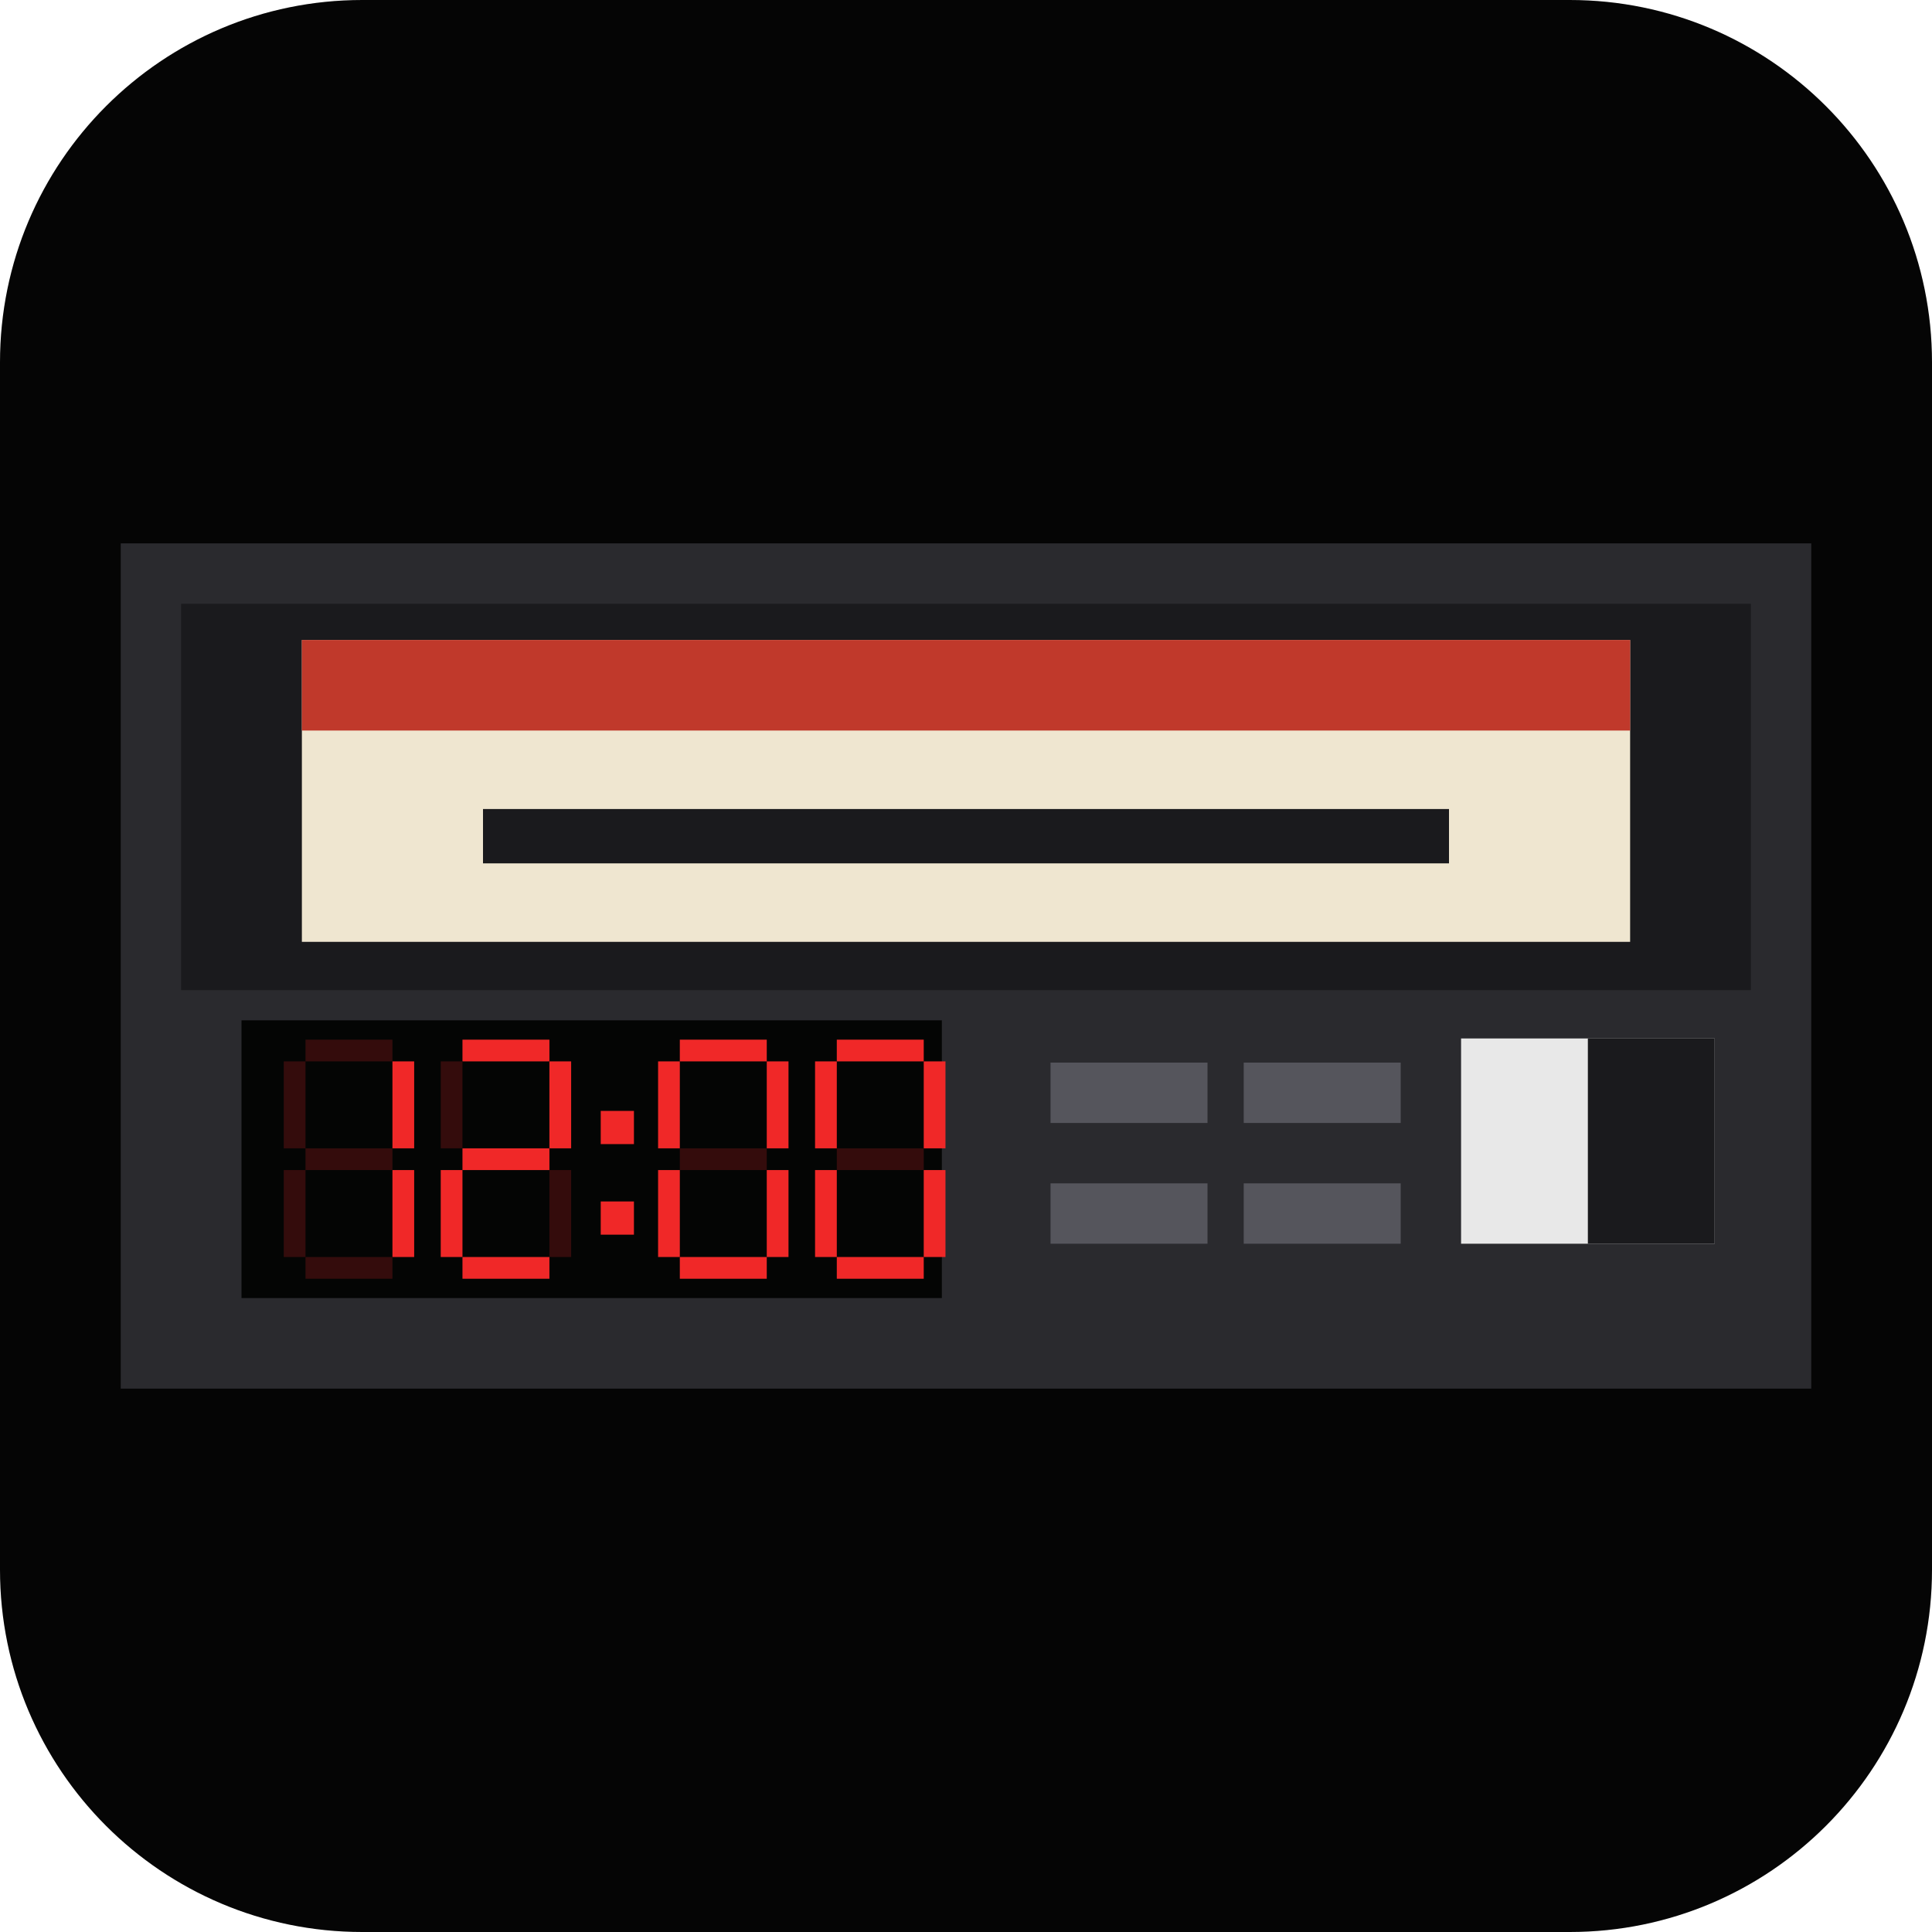
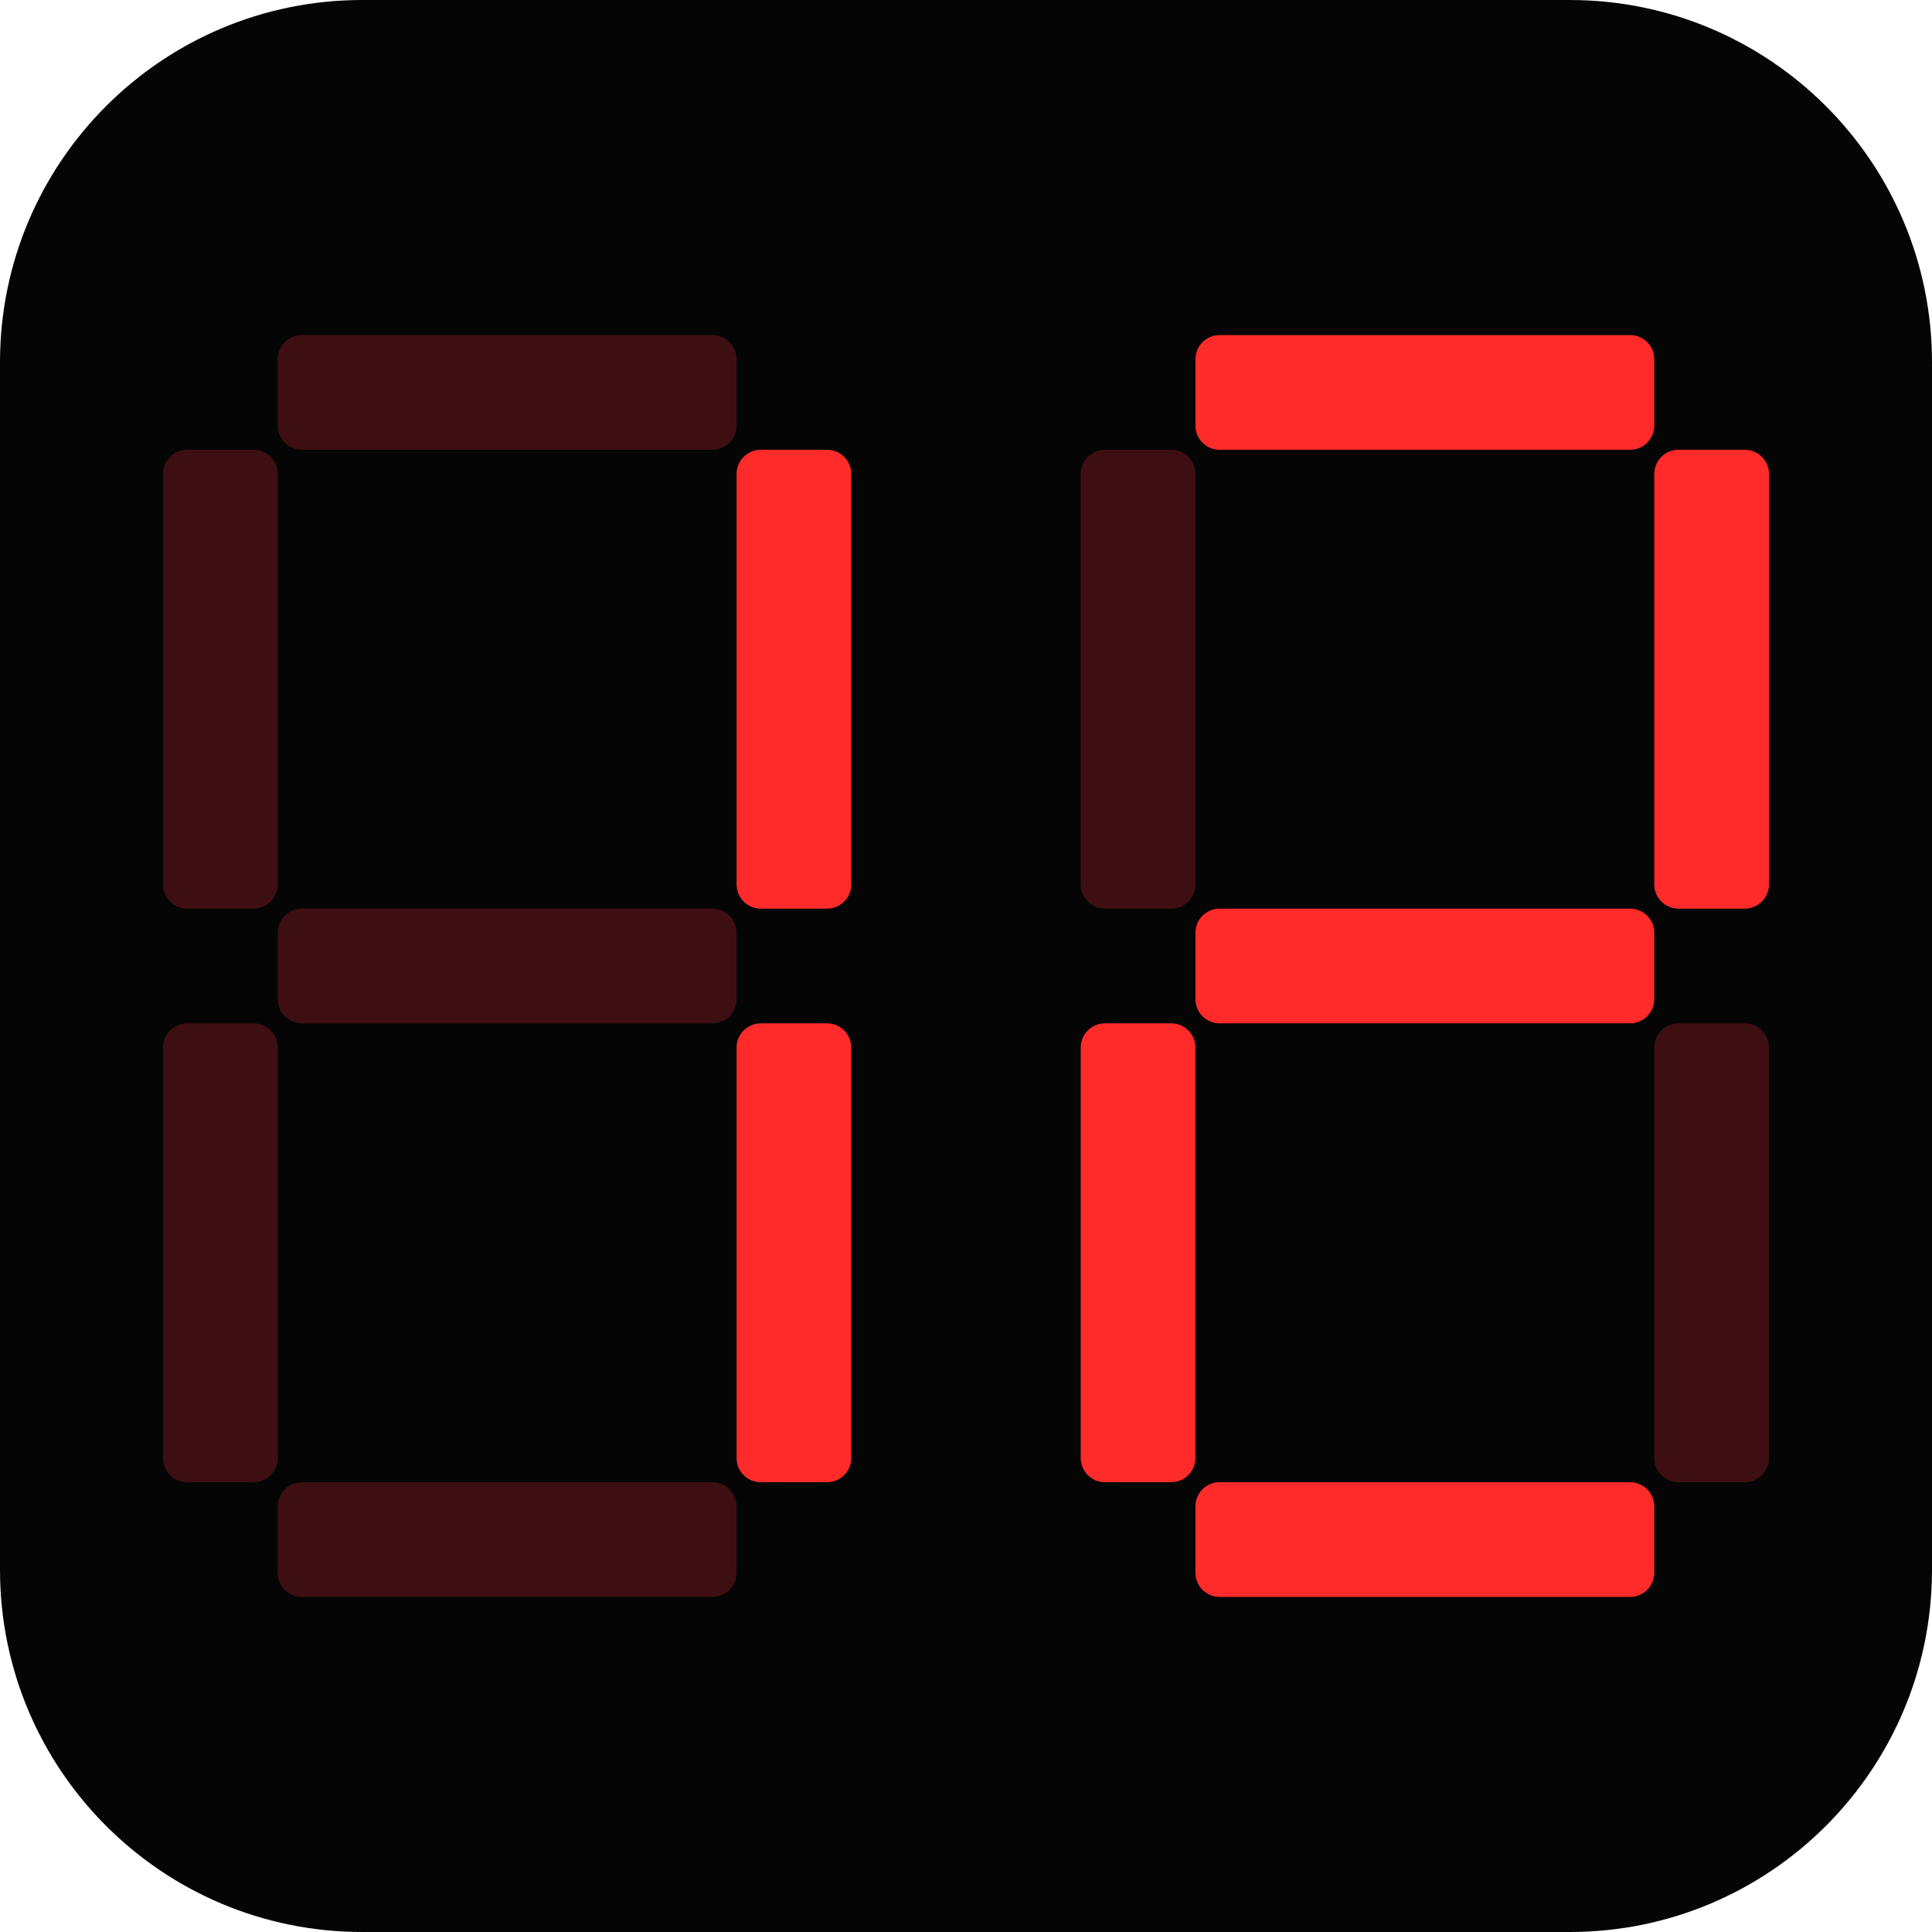
<svg xmlns="http://www.w3.org/2000/svg" viewBox="0 0 32 32">
  <rect width="32" height="32" rx="6" fill="#050505" />
-   <rect x="2" y="9" width="28" height="14" fill="#2a2a2e" />
-   <rect x="3" y="10" width="26" height="6.4" fill="#1a1a1d" />
-   <rect x="5" y="10.6" width="22" height="5" fill="#efe6d0" />
-   <rect x="5" y="10.6" width="22" height="1.5" fill="#c0392b" />
-   <rect x="8" y="13.4" width="16" height="0.9" fill="#1a1a1d" />
-   <rect x="4" y="16.9" width="11.6" height="4.6" fill="#040504" />
-   <rect x="17.4" y="17.6" width="2.6" height="1" fill="#55555c" />
-   <rect x="20.6" y="17.6" width="2.6" height="1" fill="#55555c" />
-   <rect x="17.4" y="19.6" width="2.6" height="1" fill="#55555c" />
-   <rect x="20.6" y="19.6" width="2.6" height="1" fill="#55555c" />
-   <rect x="24.2" y="17.2" width="4.2" height="3.4" fill="#e8e8e8" />
-   <rect x="26.3" y="17.2" width="2.1" height="3.4" fill="#1a1a1d" />
-   <rect x="5.06" y="17.22" width="1.44" height="0.36" fill="#340c0c" />
-   <rect x="6.5" y="17.58" width="0.36" height="1.44" fill="#f02828" />
-   <rect x="6.5" y="19.38" width="0.36" height="1.44" fill="#f02828" />
-   <rect x="5.06" y="20.82" width="1.44" height="0.36" fill="#340c0c" />
-   <rect x="4.7" y="19.38" width="0.36" height="1.44" fill="#340c0c" />
-   <rect x="4.7" y="17.58" width="0.36" height="1.44" fill="#340c0c" />
-   <rect x="5.06" y="19.02" width="1.44" height="0.36" fill="#340c0c" />
-   <rect x="7.66" y="17.22" width="1.44" height="0.36" fill="#f02828" />
-   <rect x="9.1" y="17.58" width="0.36" height="1.44" fill="#f02828" />
-   <rect x="9.1" y="19.38" width="0.36" height="1.44" fill="#340c0c" />
-   <rect x="7.66" y="20.82" width="1.44" height="0.36" fill="#f02828" />
-   <rect x="7.3" y="19.38" width="0.36" height="1.44" fill="#f02828" />
-   <rect x="7.3" y="17.58" width="0.36" height="1.44" fill="#340c0c" />
-   <rect x="7.66" y="19.02" width="1.44" height="0.36" fill="#f02828" />
-   <rect x="11.26" y="17.22" width="1.44" height="0.36" fill="#f02828" />
-   <rect x="12.7" y="17.58" width="0.36" height="1.44" fill="#f02828" />
-   <rect x="12.7" y="19.38" width="0.36" height="1.44" fill="#f02828" />
-   <rect x="11.26" y="20.82" width="1.44" height="0.36" fill="#f02828" />
-   <rect x="10.9" y="19.38" width="0.36" height="1.44" fill="#f02828" />
-   <rect x="10.9" y="17.58" width="0.36" height="1.44" fill="#f02828" />
-   <rect x="11.26" y="19.02" width="1.44" height="0.36" fill="#340c0c" />
-   <rect x="13.86" y="17.22" width="1.44" height="0.36" fill="#f02828" />
-   <rect x="15.3" y="17.58" width="0.36" height="1.44" fill="#f02828" />
-   <rect x="15.3" y="19.38" width="0.36" height="1.44" fill="#f02828" />
-   <rect x="13.86" y="20.82" width="1.44" height="0.36" fill="#f02828" />
-   <rect x="13.5" y="19.38" width="0.36" height="1.44" fill="#f02828" />
-   <rect x="13.5" y="17.58" width="0.36" height="1.44" fill="#f02828" />
-   <rect x="13.86" y="19.02" width="1.44" height="0.36" fill="#340c0c" />
-   <rect x="9.95" y="18.4" width="0.55" height="0.55" fill="#f02828" />
-   <rect x="9.95" y="19.9" width="0.55" height="0.55" fill="#f02828" />
+   <rect x="4.60" y="5.55" width="7.60" height="1.90" rx="0.4" fill="#3d0f12" />
+   <rect x="12.20" y="7.45" width="1.90" height="7.60" rx="0.4" fill="#ff2a2a" />
+   <rect x="12.20" y="16.95" width="1.90" height="7.60" rx="0.4" fill="#ff2a2a" />
+   <rect x="4.60" y="24.55" width="7.60" height="1.90" rx="0.4" fill="#3d0f12" />
+   <rect x="2.70" y="16.95" width="1.90" height="7.60" rx="0.4" fill="#3d0f12" />
+   <rect x="2.70" y="7.45" width="1.90" height="7.60" rx="0.4" fill="#3d0f12" />
+   <rect x="4.60" y="15.05" width="7.60" height="1.90" rx="0.4" fill="#3d0f12" />
+   <rect x="19.80" y="5.55" width="7.60" height="1.90" rx="0.4" fill="#ff2a2a" />
+   <rect x="27.40" y="7.45" width="1.90" height="7.60" rx="0.4" fill="#ff2a2a" />
+   <rect x="27.40" y="16.95" width="1.90" height="7.60" rx="0.4" fill="#3d0f12" />
+   <rect x="19.80" y="24.55" width="7.60" height="1.90" rx="0.4" fill="#ff2a2a" />
+   <rect x="17.90" y="16.95" width="1.90" height="7.60" rx="0.4" fill="#ff2a2a" />
+   <rect x="17.90" y="7.45" width="1.90" height="7.60" rx="0.4" fill="#3d0f12" />
+   <rect x="19.80" y="15.05" width="7.60" height="1.90" rx="0.4" fill="#ff2a2a" />
</svg>
